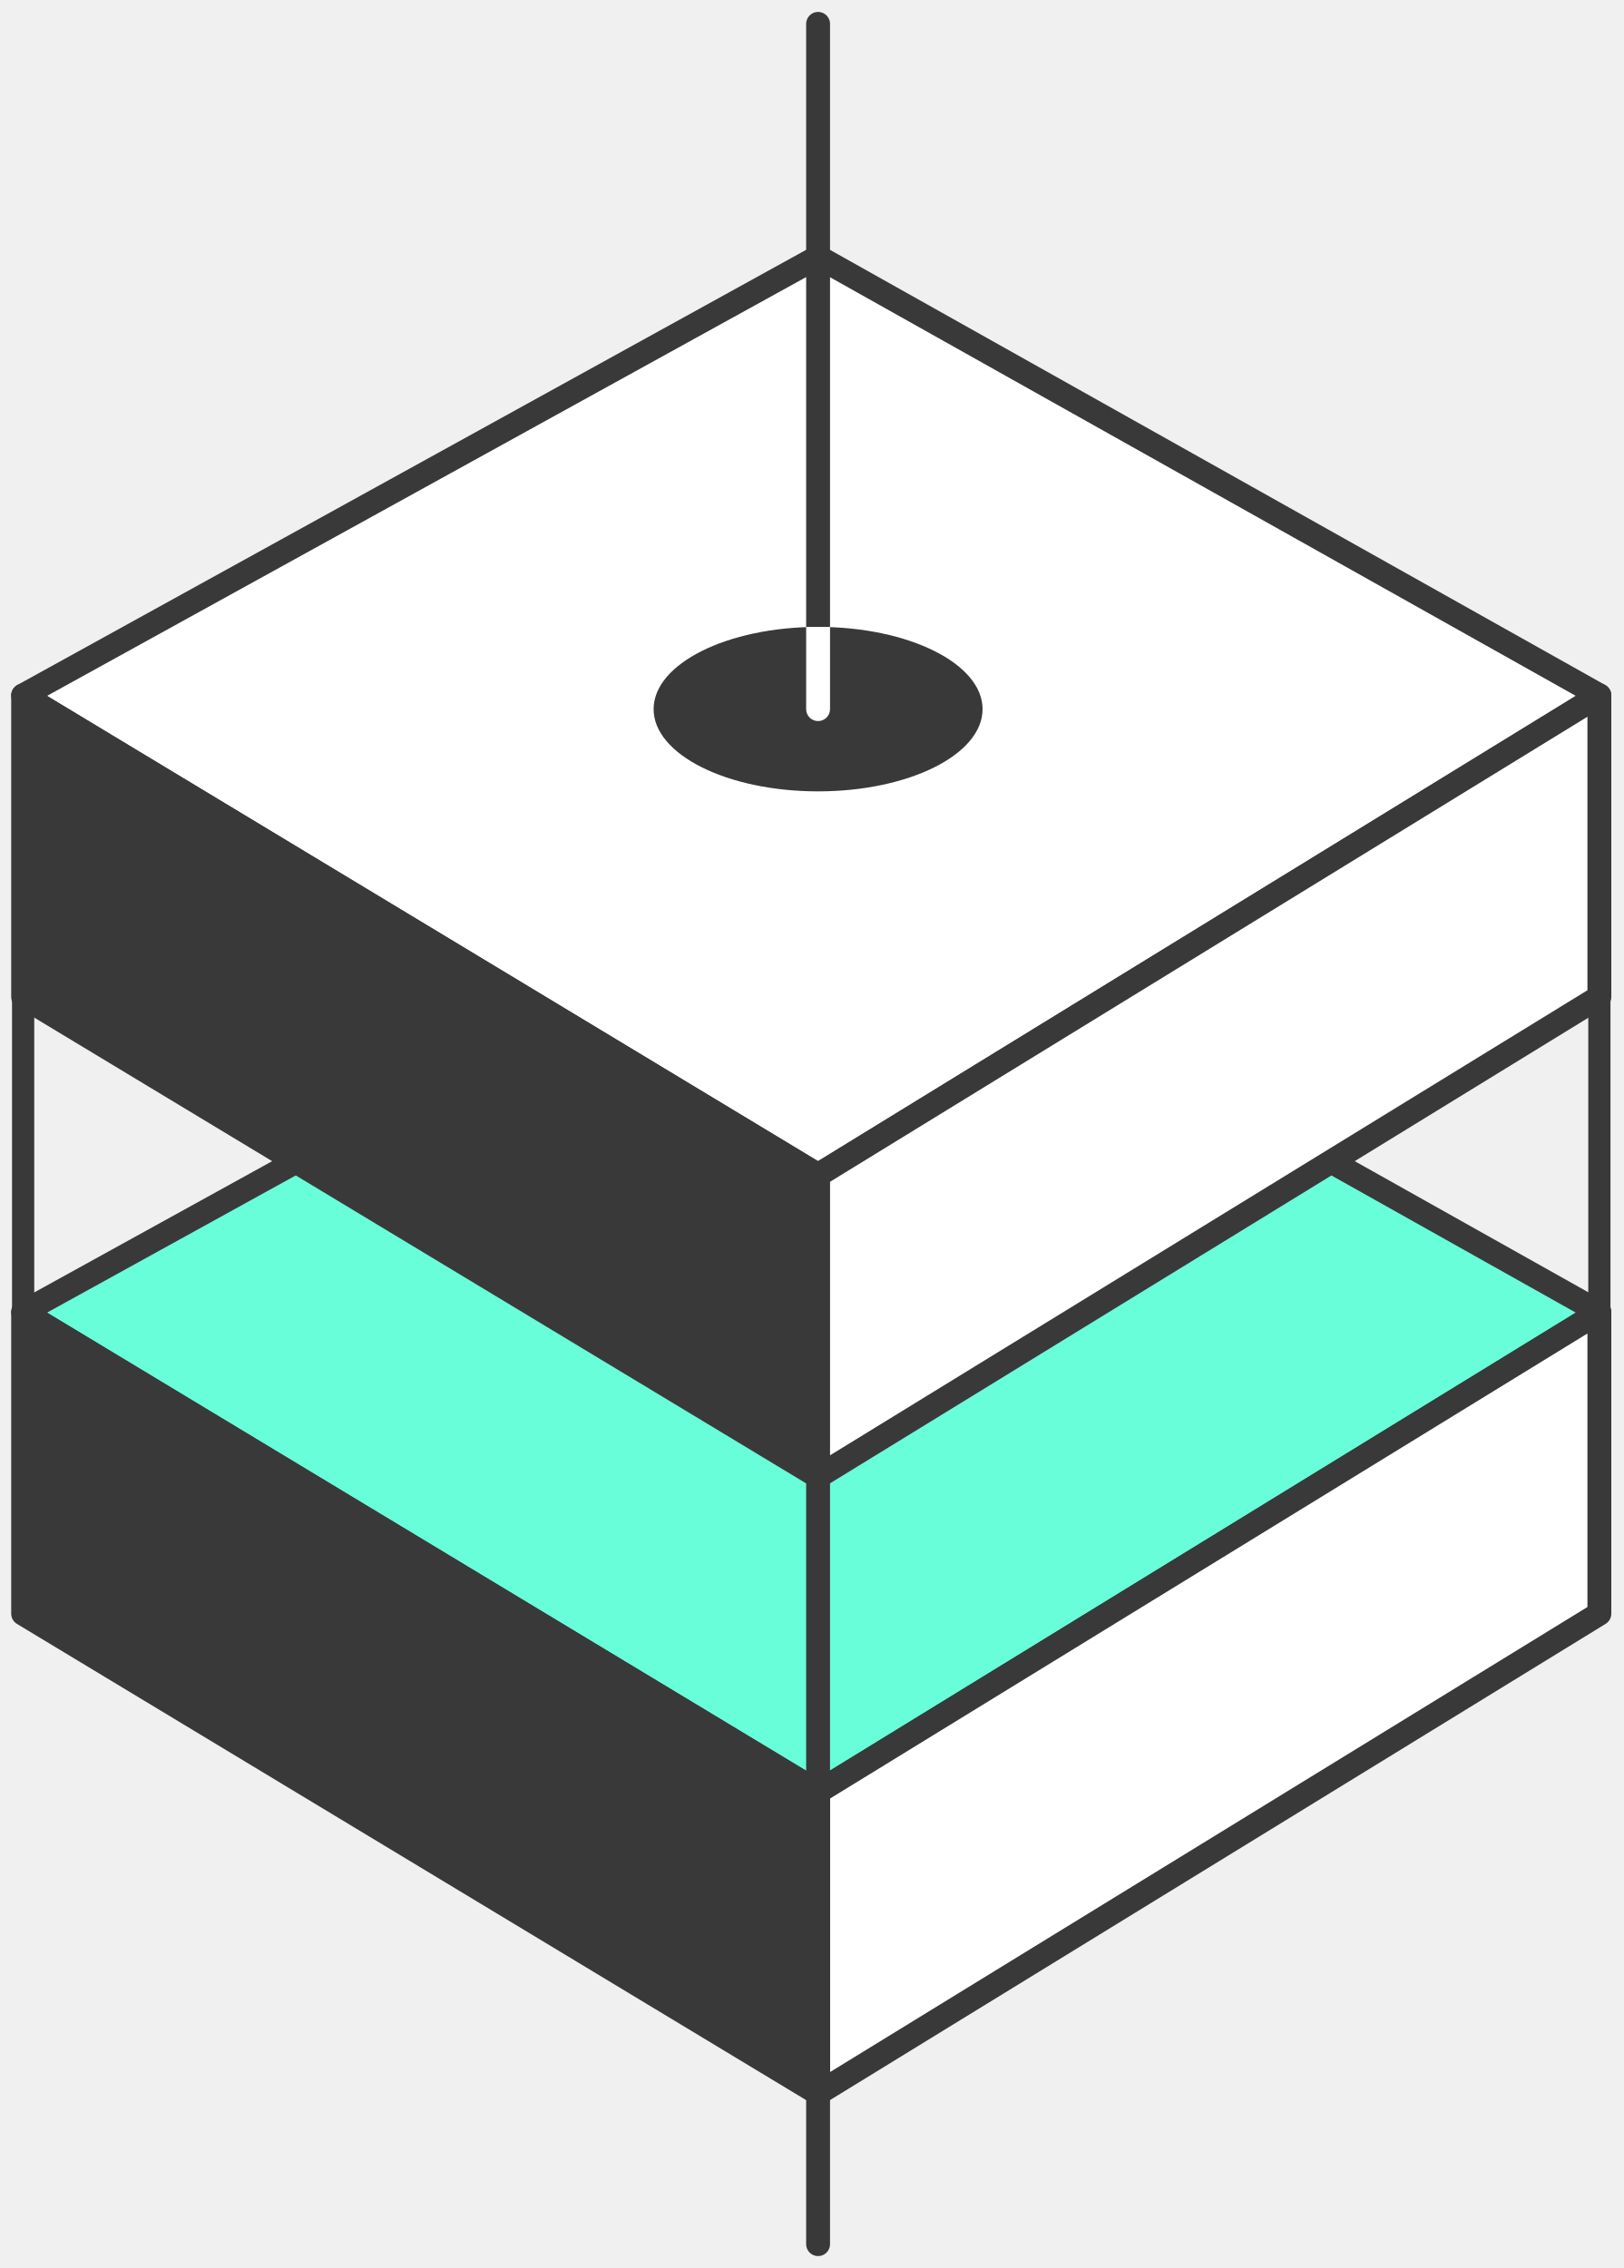
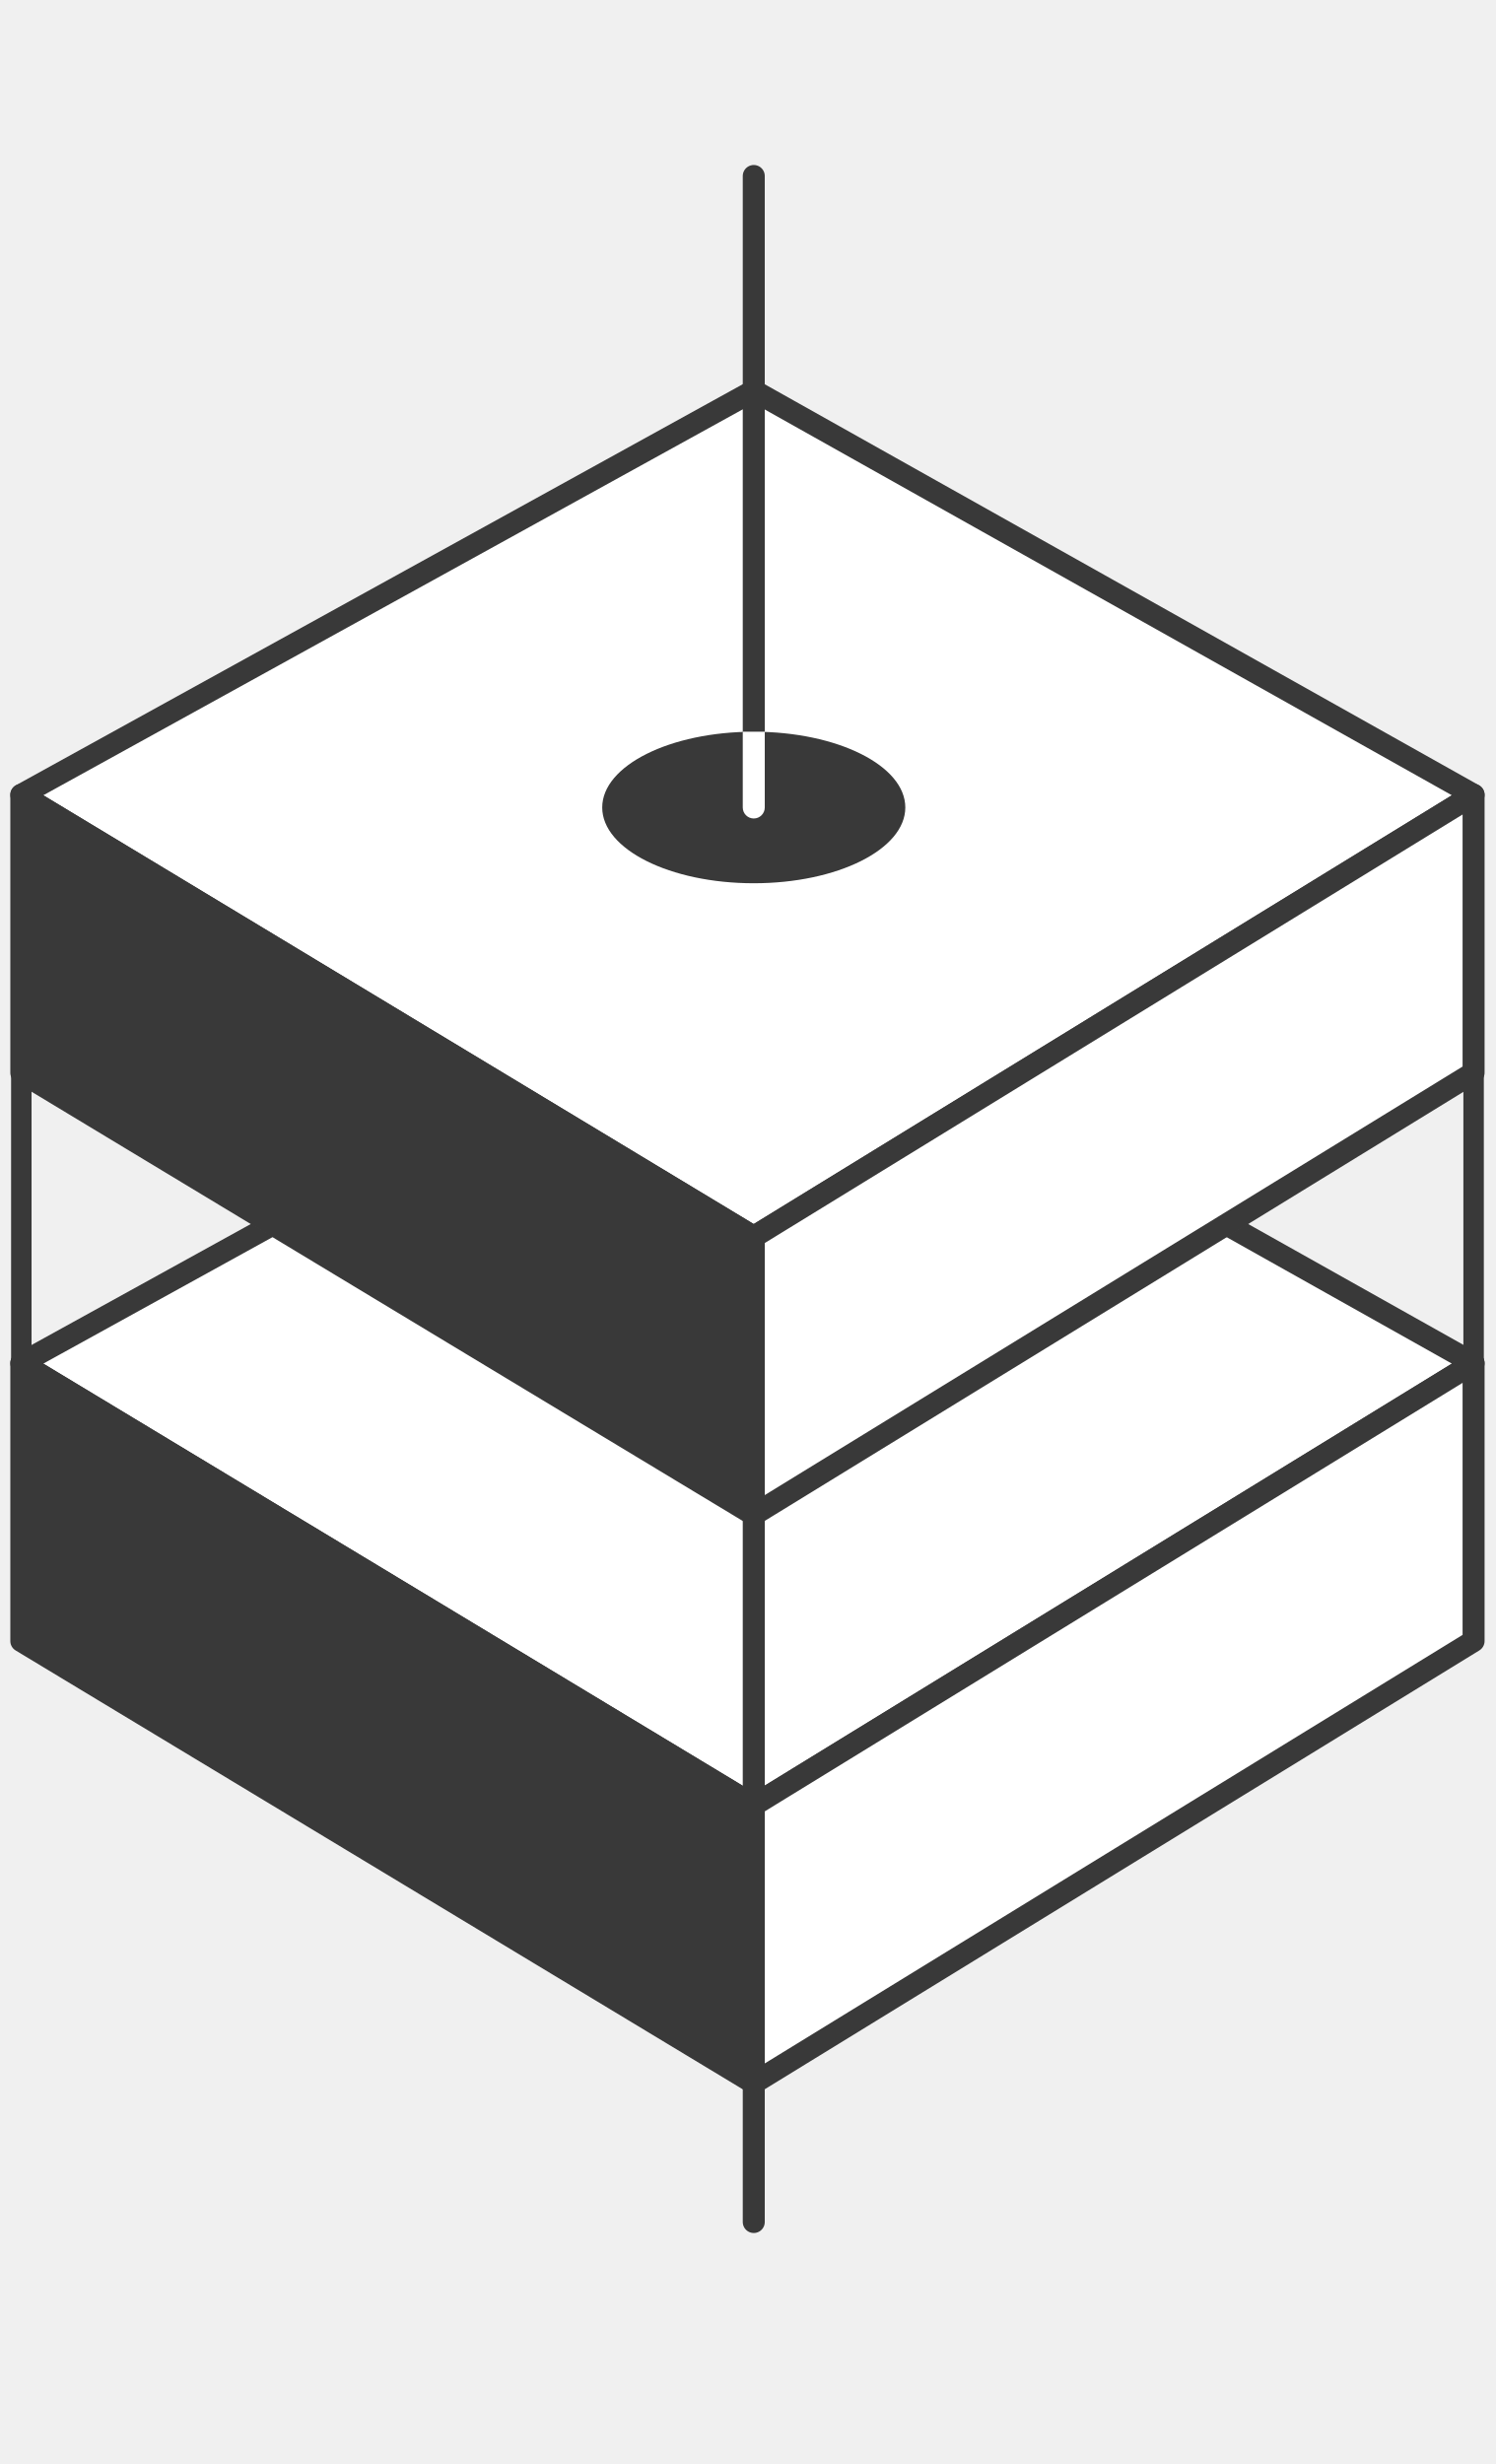
- <svg xmlns="http://www.w3.org/2000/svg" fill="none" height="95" viewBox="0 0 68 95" width="68">
-   <path d="m34.266 49.222-33.296 18.37 33.296 20.093 32.722-20.093z" stroke="#393939" stroke-linecap="round" stroke-linejoin="round" stroke-width=".93" />
-   <path d="m34.266 36.593-33.296 18.37 33.296 20.093 32.722-20.093z" fill="#69feda" stroke="#393939" stroke-linecap="round" stroke-linejoin="round" />
-   <path d="m.969 67.593v-12.63l33.296 20.093v12.63z" fill="#393939" />
-   <path d="m.969 54.963.258-.428c-.154-.093-.347-.096-.504-.007-.157.089-.254.255-.254.435zm0 12.63h-.5c0 .175.092.338.242.428zm33.296 20.093-.258.428c.154.093.347.096.504.007.157-.089.254-.255.254-.435zm0-12.63h.5c0-.175-.092-.338-.242-.428zm-33.796-20.093v12.63h1v-12.63zm.242 13.058 33.296 20.093.517-.856-33.296-20.093zm34.055 19.665v-12.63h-1v12.63zm-.242-13.058-33.296-20.093-.517.856 33.296 20.093z" fill="#393939" />
-   <g stroke="#393939">
-     <path d="m66.988 67.593v-12.63l-32.722 20.093v12.63z" fill="#fff" stroke-linecap="round" stroke-linejoin="round" />
-     <path d="m34.266 23.389-33.296 18.37 33.296 20.093 32.722-20.093z" stroke-linecap="round" stroke-linejoin="round" stroke-width=".93" />
-     <path d="m34.266 10.759-33.296 18.37 33.296 20.093 32.722-20.093z" fill="#fff" stroke-linecap="round" stroke-linejoin="round" />
+ <svg xmlns="http://www.w3.org/2000/svg" height="112" viewBox="0 0 68 112" width="68">
+   <g fill="none" fill-rule="evenodd" transform="translate(-.530762)">
+     <path d="m34.796 56.222-33.296 18.37 33.296 20.093 32.722-20.093z" stroke="#393939" stroke-linecap="round" stroke-linejoin="round" stroke-width=".93" />
+     <g fill-rule="nonzero">
+       <path d="m34.796 43.593-33.296 18.37 33.296 20.093 32.722-20.093z" fill="#fff" stroke="#393939" stroke-linecap="round" stroke-linejoin="round" />
+       <path d="m1.5 74.593v-12.63l33.296 20.093v12.63z" fill="#393939" />
+       <path d="m1.5 61.963.258-.428c-.154-.093-.347-.096-.504-.007-.157.089-.254.255-.254.435zm0 12.63h-.5c0 .175.092.338.242.428zm33.296 20.093-.258.428c.154.093.347.096.504.007.157-.089.254-.255.254-.435zm0-12.63h.5c0-.175-.092-.338-.242-.428zm-33.796-20.093v12.63h1l-0-12.63zm.242 13.058 33.296 20.093.517-.856-33.296-20.093zm34.055 19.665v-12.63h-1v12.63zm-.242-13.058-33.296-20.093-.517.856 33.296 20.093z" fill="#393939" />
+       <path d="m67.518 74.593v-12.63l-32.722 20.093v12.63z" fill="#fff" stroke="#393939" stroke-linecap="round" stroke-linejoin="round" />
+     </g>
+     <path d="m34.796 30.389-33.296 18.37 33.296 20.093 32.722-20.093z" stroke="#fff" stroke-linecap="round" stroke-linejoin="round" stroke-width=".93" />
+     <path d="m34.796 17.759-33.296 18.37 33.296 20.093 32.722-20.093z" fill="#fff" fill-rule="nonzero" stroke="#393939" stroke-linecap="round" stroke-linejoin="round" />
+     <path d="m1.5 48.759v-12.63l33.296 20.093v12.63z" fill="#393939" fill-rule="nonzero" />
+     <path d="m1.5 36.13.258-.428c-.154-.093-.347-.096-.504-.007-.157.089-.254.255-.254.435zm0 12.63h-.5c0 .175.092.338.242.428zm33.296 20.093-.258.428c.154.093.347.096.504.007.157-.089.254-.255.254-.435zm0-12.63h.5c0-.175-.092-.338-.242-.428zm-33.796-20.093v12.63h1l-0-12.63zm.242 13.058 33.296 20.093.517-.856-33.296-20.093zm34.055 19.665v-12.63h-1v12.63zm-.242-13.058-33.296-20.093-.517.856 33.296 20.093z" fill="#393939" fill-rule="nonzero" />
+     <path d="m67.518 48.759v-12.63l-32.722 20.093v12.63z" fill="#fff" fill-rule="nonzero" stroke="#393939" stroke-linecap="round" stroke-linejoin="round" />
+     <path d="m1.5 48.759v13.204" stroke="#393939" stroke-width=".93" />
+     <path d="m67.519 48.759v13.204" stroke="#393939" stroke-width=".93" />
+     <ellipse cx="34.796" cy="36.704" fill="#393939" fill-rule="nonzero" rx="6.889" ry="3.444" />
+     <path d="m34.796 8v25.259" stroke="#393939" stroke-linecap="round" stroke-linejoin="round" />
+     <path d="m34.796 68.852v32.148" stroke="#393939" stroke-linecap="round" stroke-linejoin="round" />
+     <path d="m34.296 36.704c0 .276.224.5.5.5.276 0 .5-.224.5-.5zm0-3.444v3.444h1v-3.444z" fill="#fff" fill-rule="nonzero" />
  </g>
-   <path d="m.969 41.759v-12.63l33.296 20.093v12.63z" fill="#393939" />
-   <path d="m.969 29.13.258-.428c-.154-.093-.347-.096-.504-.007-.157.089-.254.255-.254.435zm0 12.63h-.5c0 .175.092.338.242.428zm33.296 20.093-.258.428c.154.093.347.096.504.007.157-.089.254-.255.254-.435zm0-12.63h.5c0-.175-.092-.338-.242-.428zm-33.796-20.093v12.63h1v-12.63zm.242 13.058 33.296 20.093.517-.856-33.296-20.093zm34.055 19.665v-12.63h-1v12.63zm-.242-13.058-33.296-20.093-.517.856 33.296 20.093z" fill="#393939" />
-   <path d="m66.988 41.759v-12.63l-32.722 20.093v12.63z" fill="#fff" stroke="#393939" stroke-linecap="round" stroke-linejoin="round" />
-   <path d="m.969 41.759v13.204" stroke="#393939" stroke-width=".93" />
-   <path d="m66.988 41.759v13.204" stroke="#393939" stroke-width=".93" />
-   <ellipse cx="34.265" cy="29.704" fill="#393939" rx="6.889" ry="3.444" />
-   <path d="m34.265 1v25.259" stroke="#393939" stroke-linecap="round" stroke-linejoin="round" />
-   <path d="m34.265 61.852v32.148" stroke="#393939" stroke-linecap="round" stroke-linejoin="round" />
-   <path d="m33.765 29.704c0 .276.224.5.5.5.276 0 .5-.224.5-.5zm0-3.444v3.444h1v-3.444z" fill="#fff" />
</svg>
